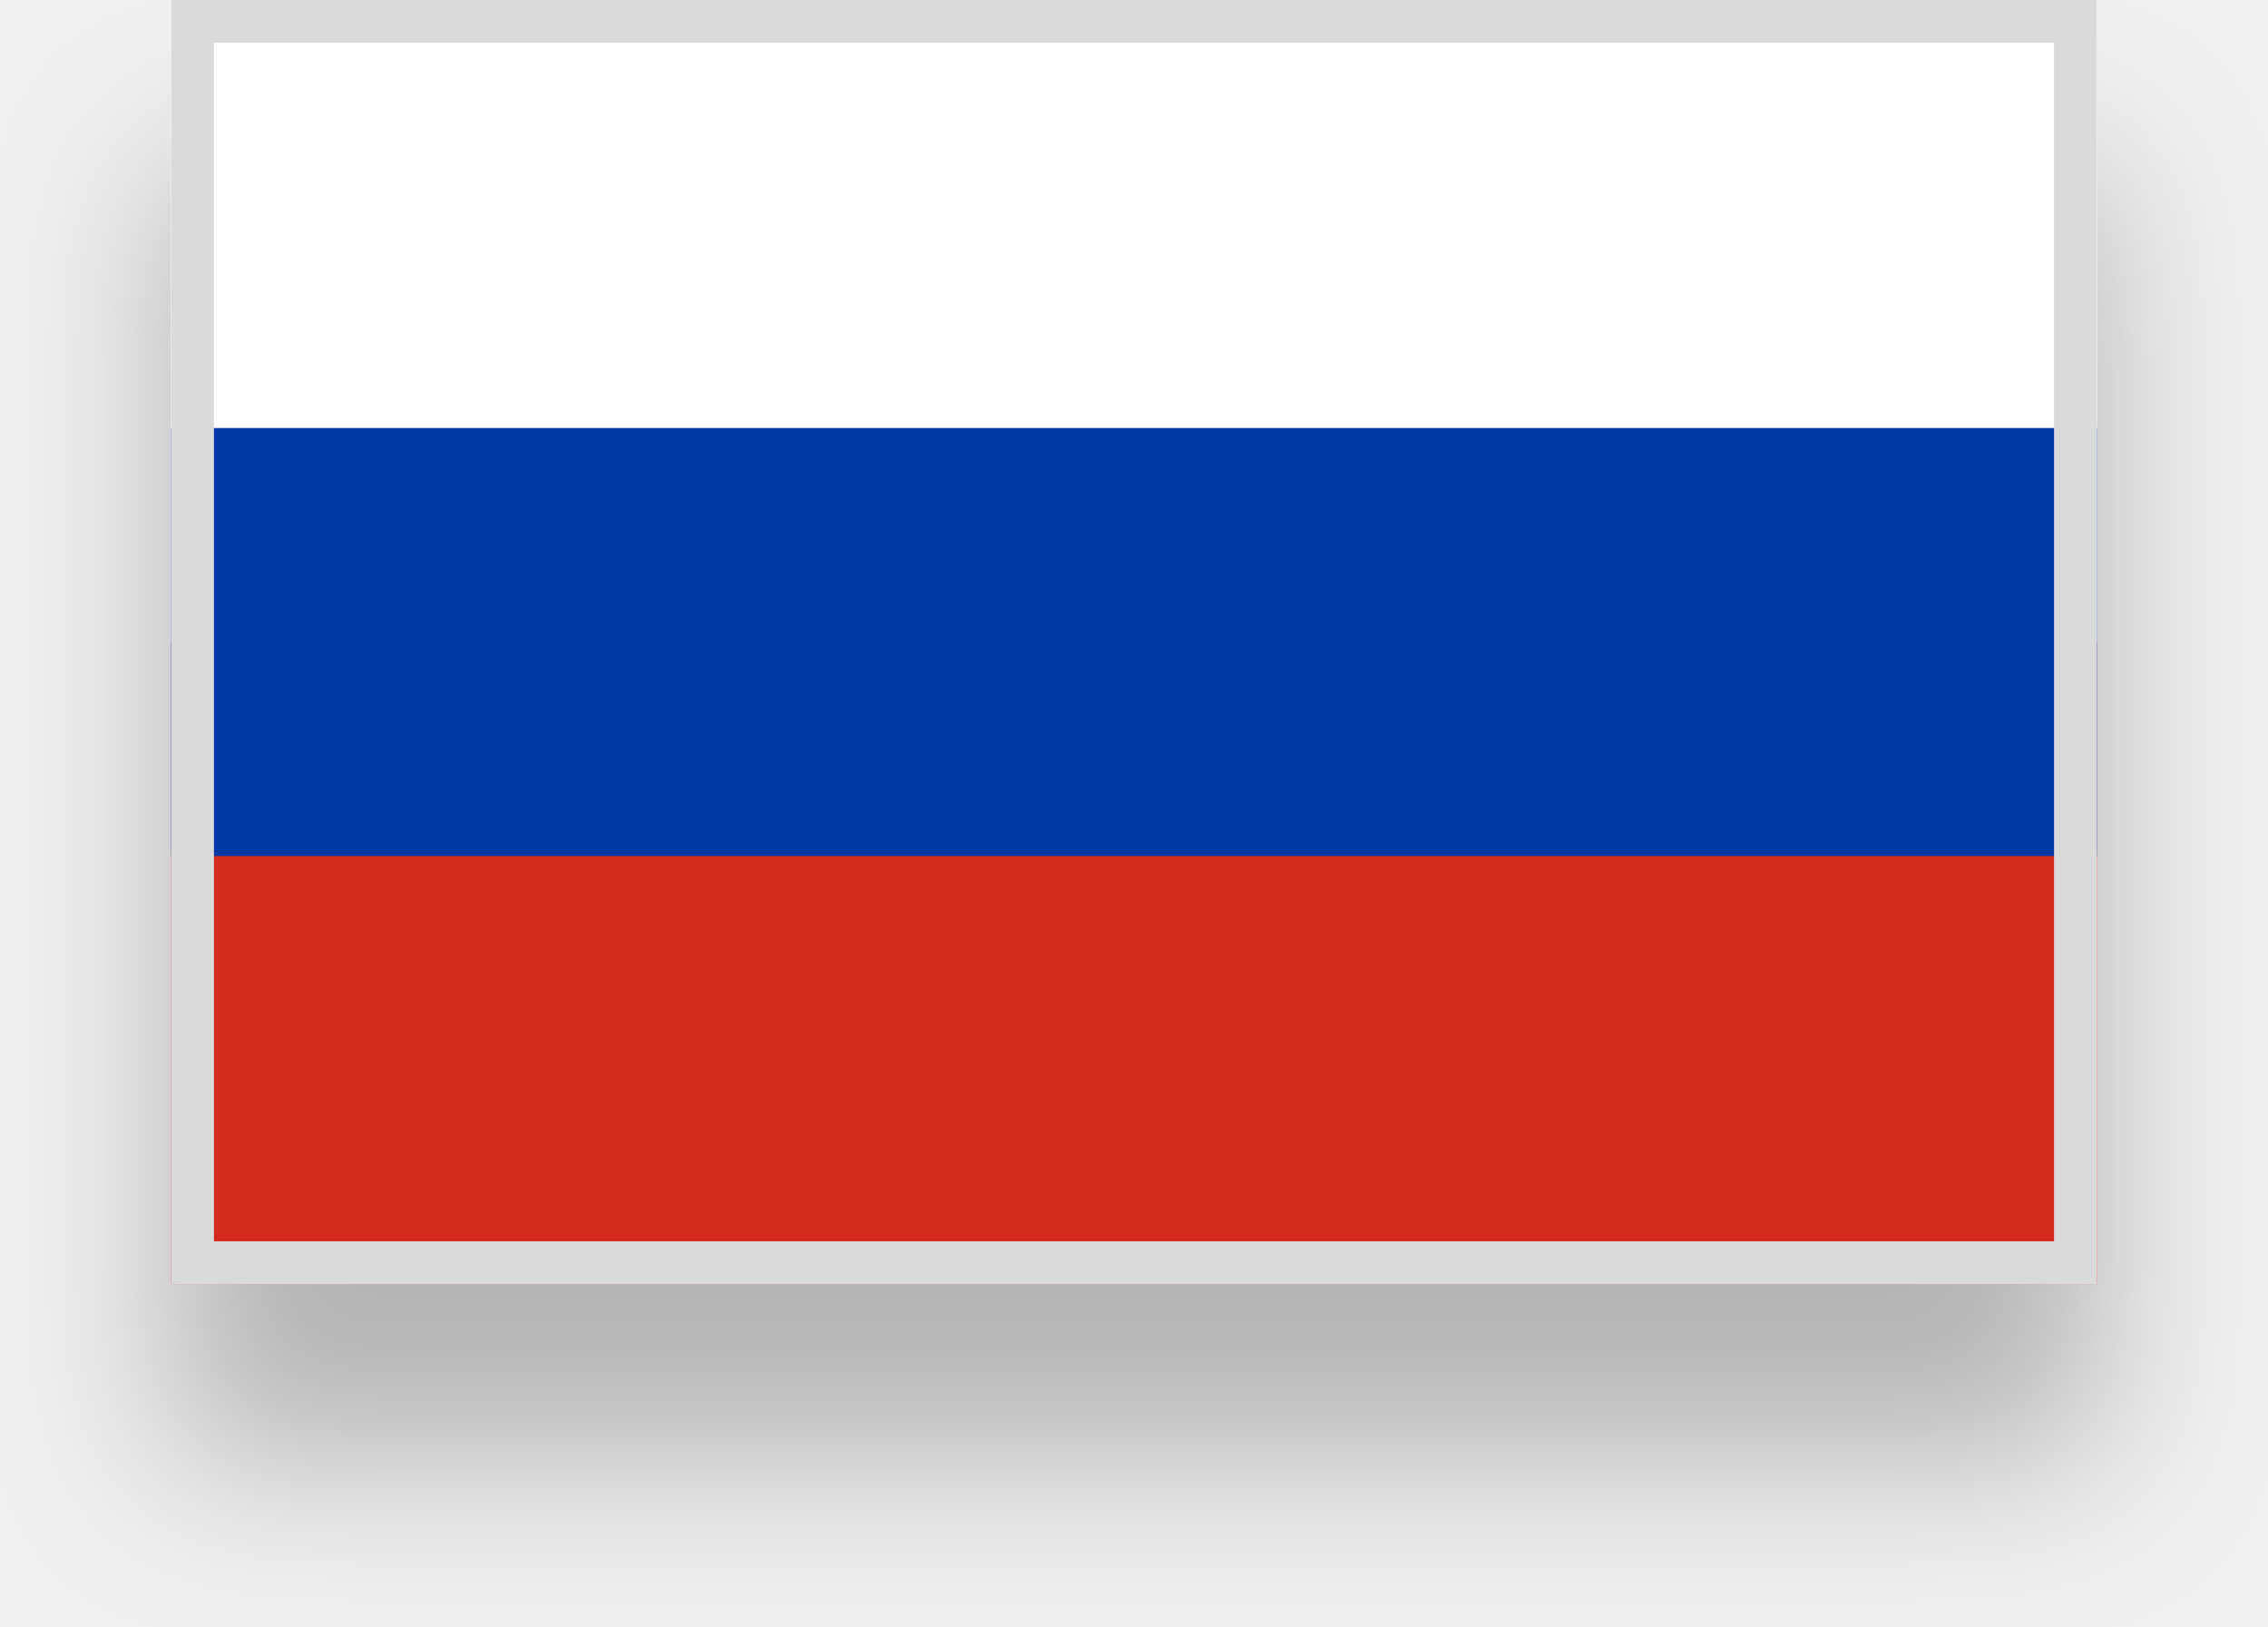
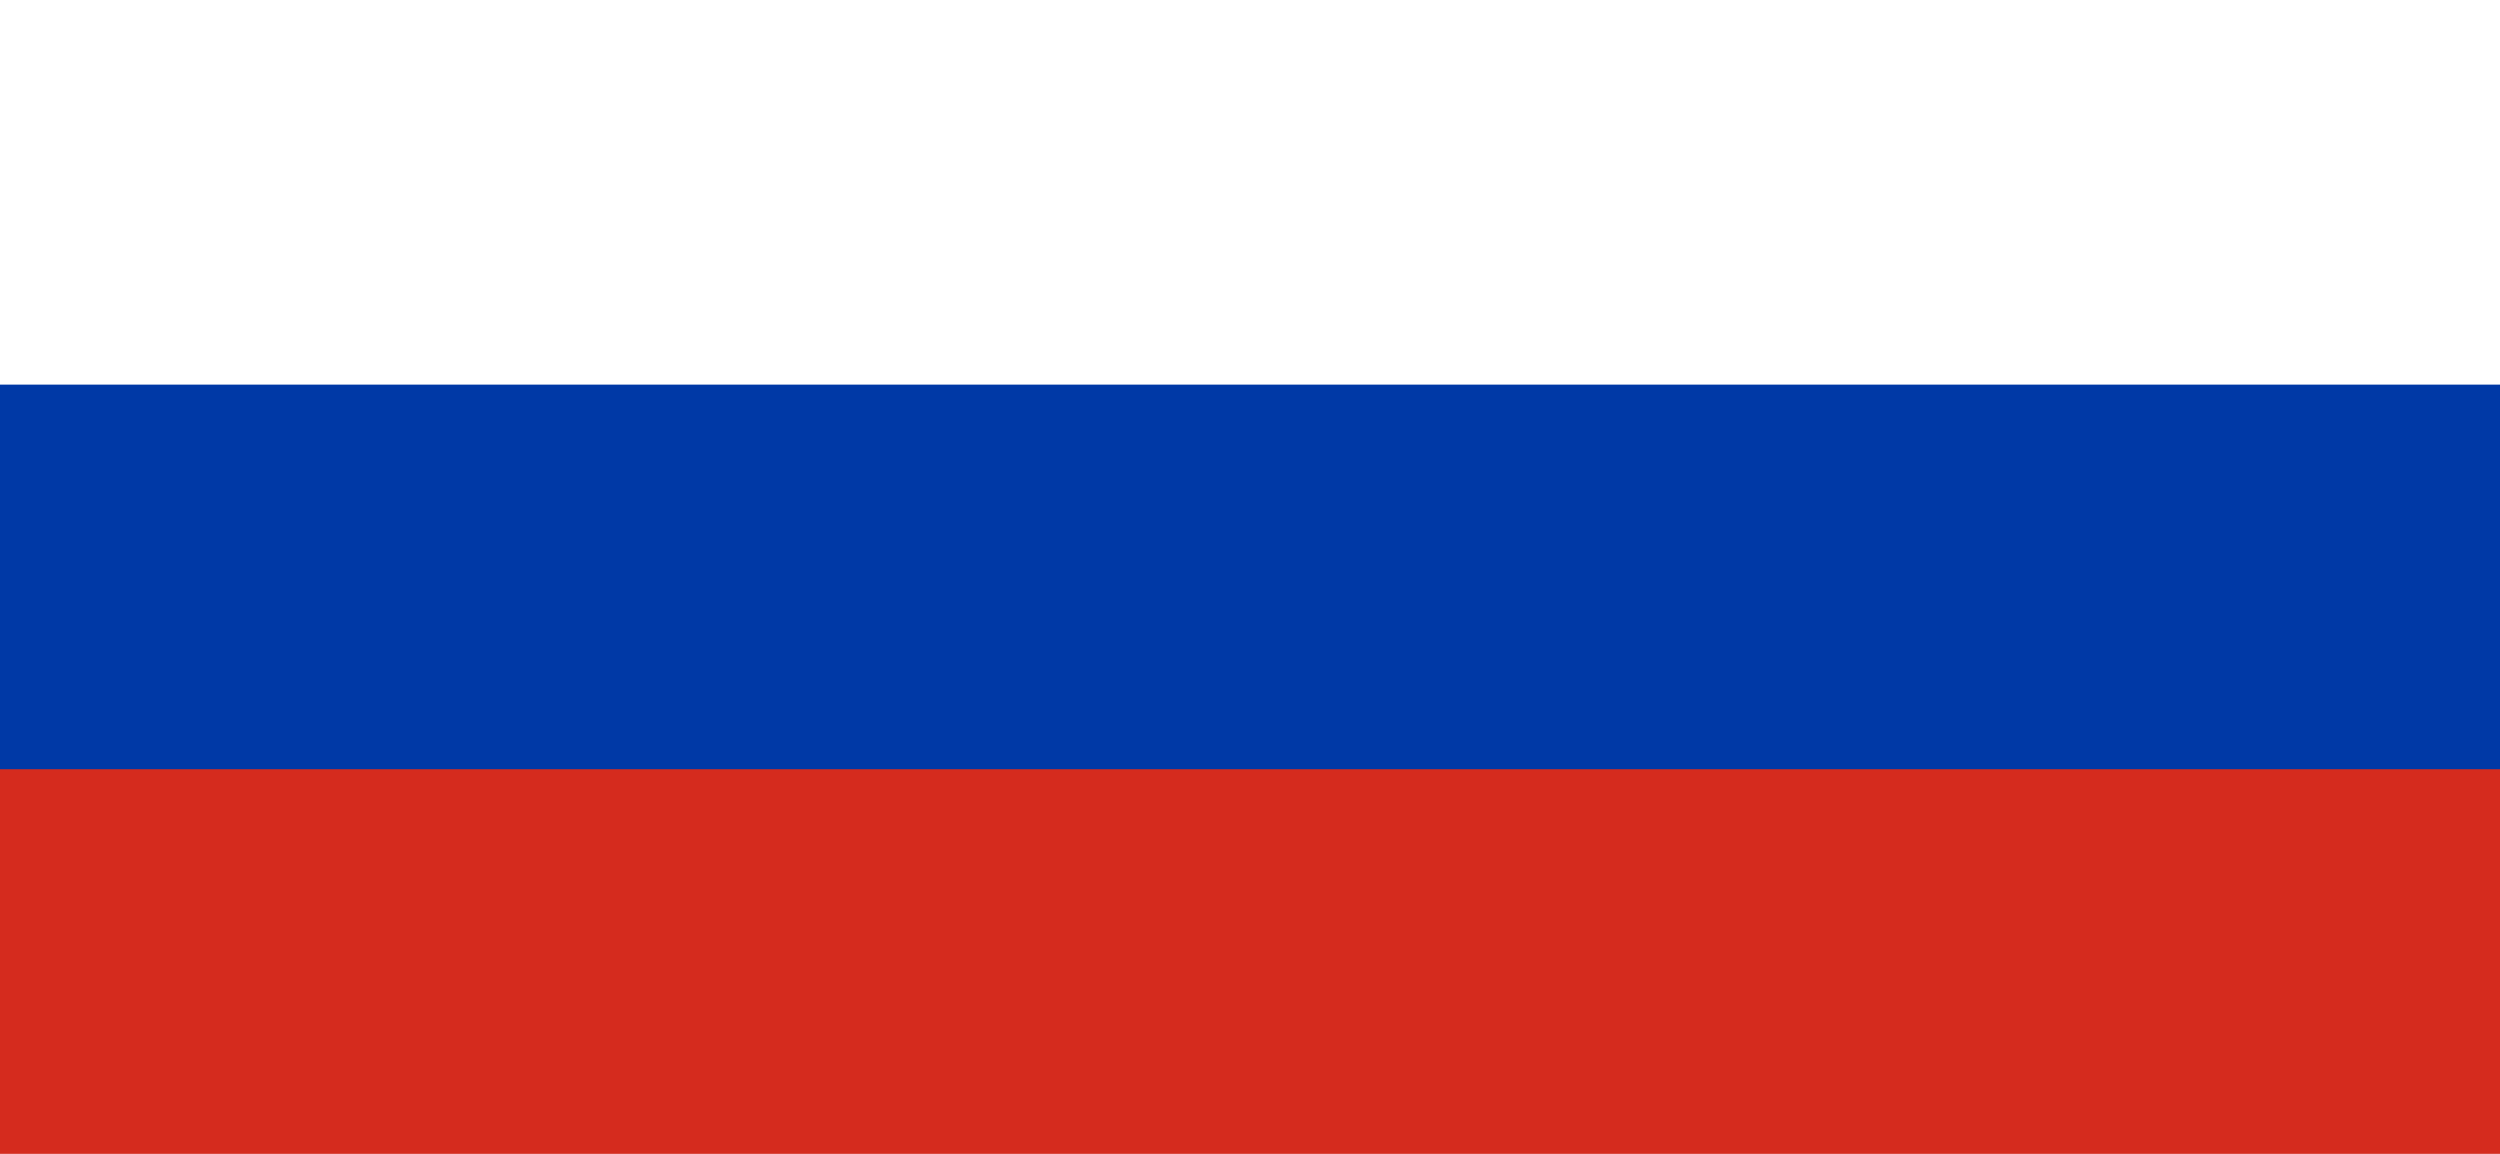
- <svg xmlns="http://www.w3.org/2000/svg" width="53" height="38" viewBox="0 0 53 38" fill="none">
-   <g filter="url(#filter0_d)">
-     <rect x="4" width="45" height="30" fill="white" />
-     <path d="M49 0H4V15H49V0Z" fill="white" />
-     <path d="M49 15H4V30H49V15Z" fill="#D52B1E" />
-     <path d="M49 10H4V20H49V10Z" fill="#0039A6" />
-     <rect x="4.5" y="0.5" width="44" height="29" stroke="#DADADA" />
-   </g>
-   <defs>
-     <filter id="filter0_d" x="0" y="0" width="53" height="38" filterUnits="userSpaceOnUse" color-interpolation-filters="sRGB">
-       <feFlood flood-opacity="0" result="BackgroundImageFix" />
-       <feColorMatrix in="SourceAlpha" type="matrix" values="0 0 0 0 0 0 0 0 0 0 0 0 0 0 0 0 0 0 127 0" />
-       <feOffset dy="4" />
-       <feGaussianBlur stdDeviation="2" />
-       <feColorMatrix type="matrix" values="0 0 0 0 0 0 0 0 0 0 0 0 0 0 0 0 0 0 0.25 0" />
-       <feBlend mode="normal" in2="BackgroundImageFix" result="effect1_dropShadow" />
-       <feBlend mode="normal" in="SourceGraphic" in2="effect1_dropShadow" result="shape" />
-     </filter>
-   </defs>
+ <svg xmlns="http://www.w3.org/2000/svg" viewBox="0 0 13 6">
+   <rect fill="#fff" width="13" height="3" />
+   <rect fill="#d52b1e" y="3" width="13" height="3" />
+   <rect fill="#0039a6" y="2" width="13" height="2" />
</svg>
